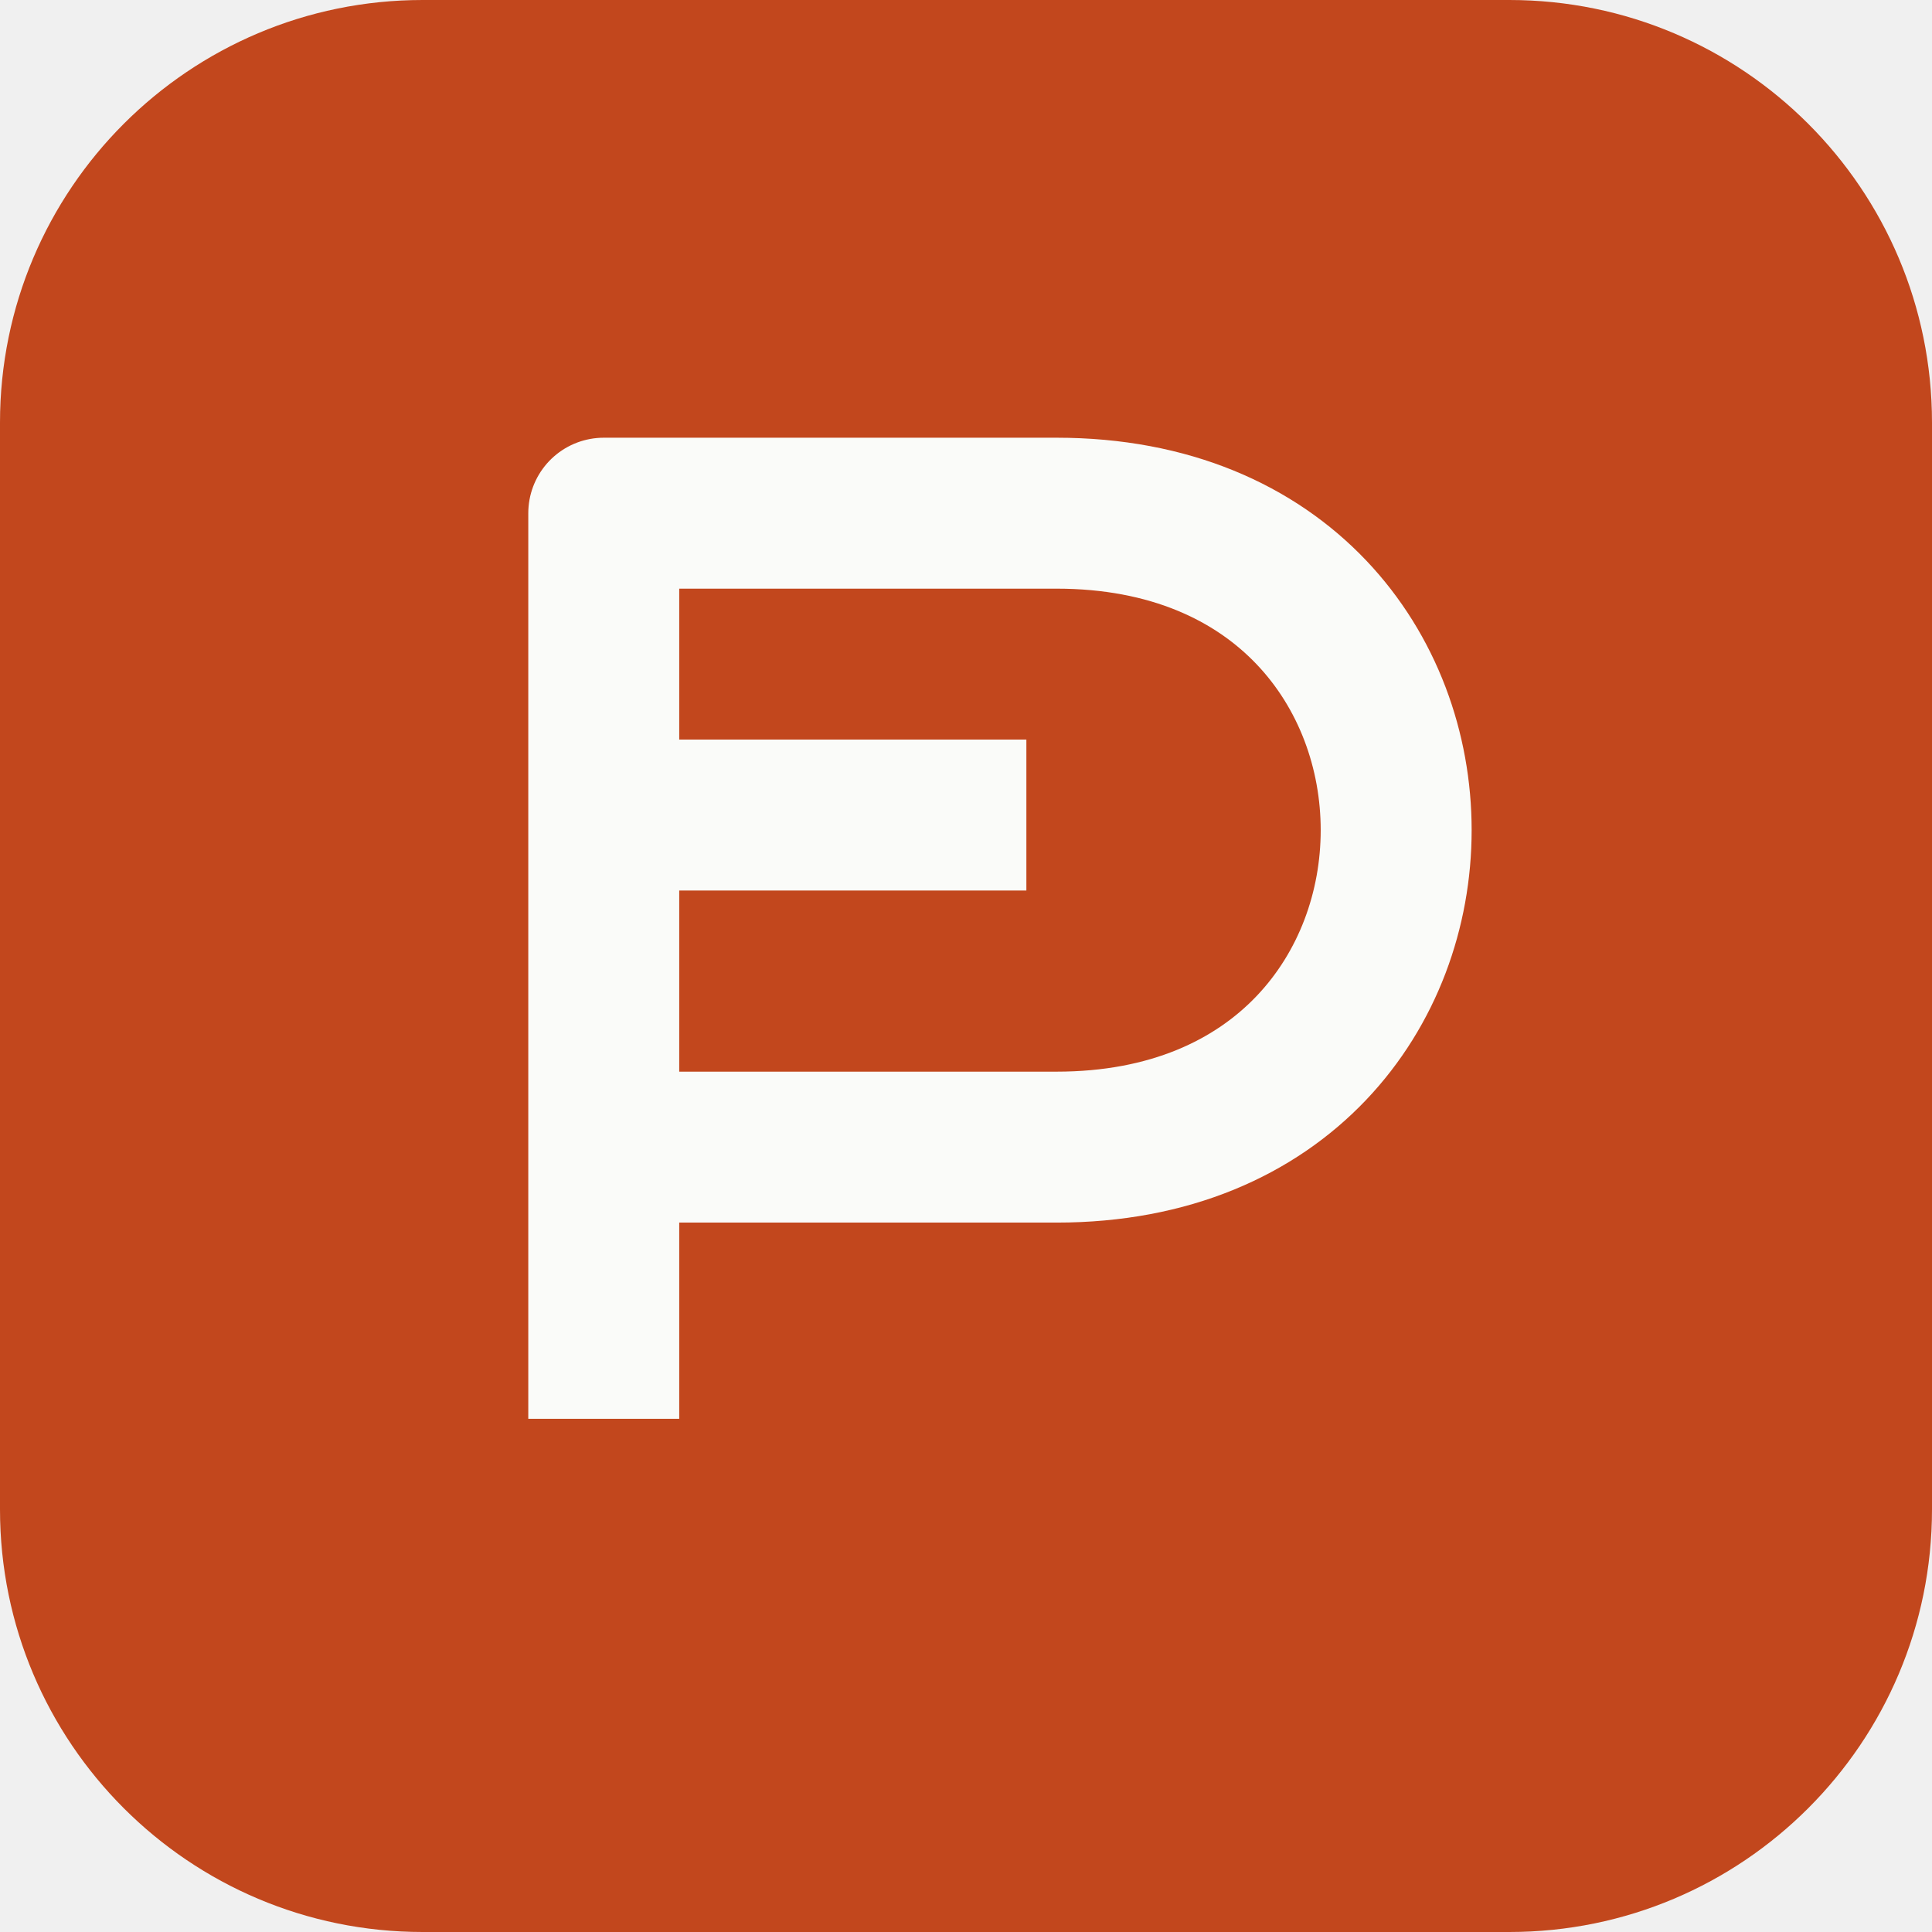
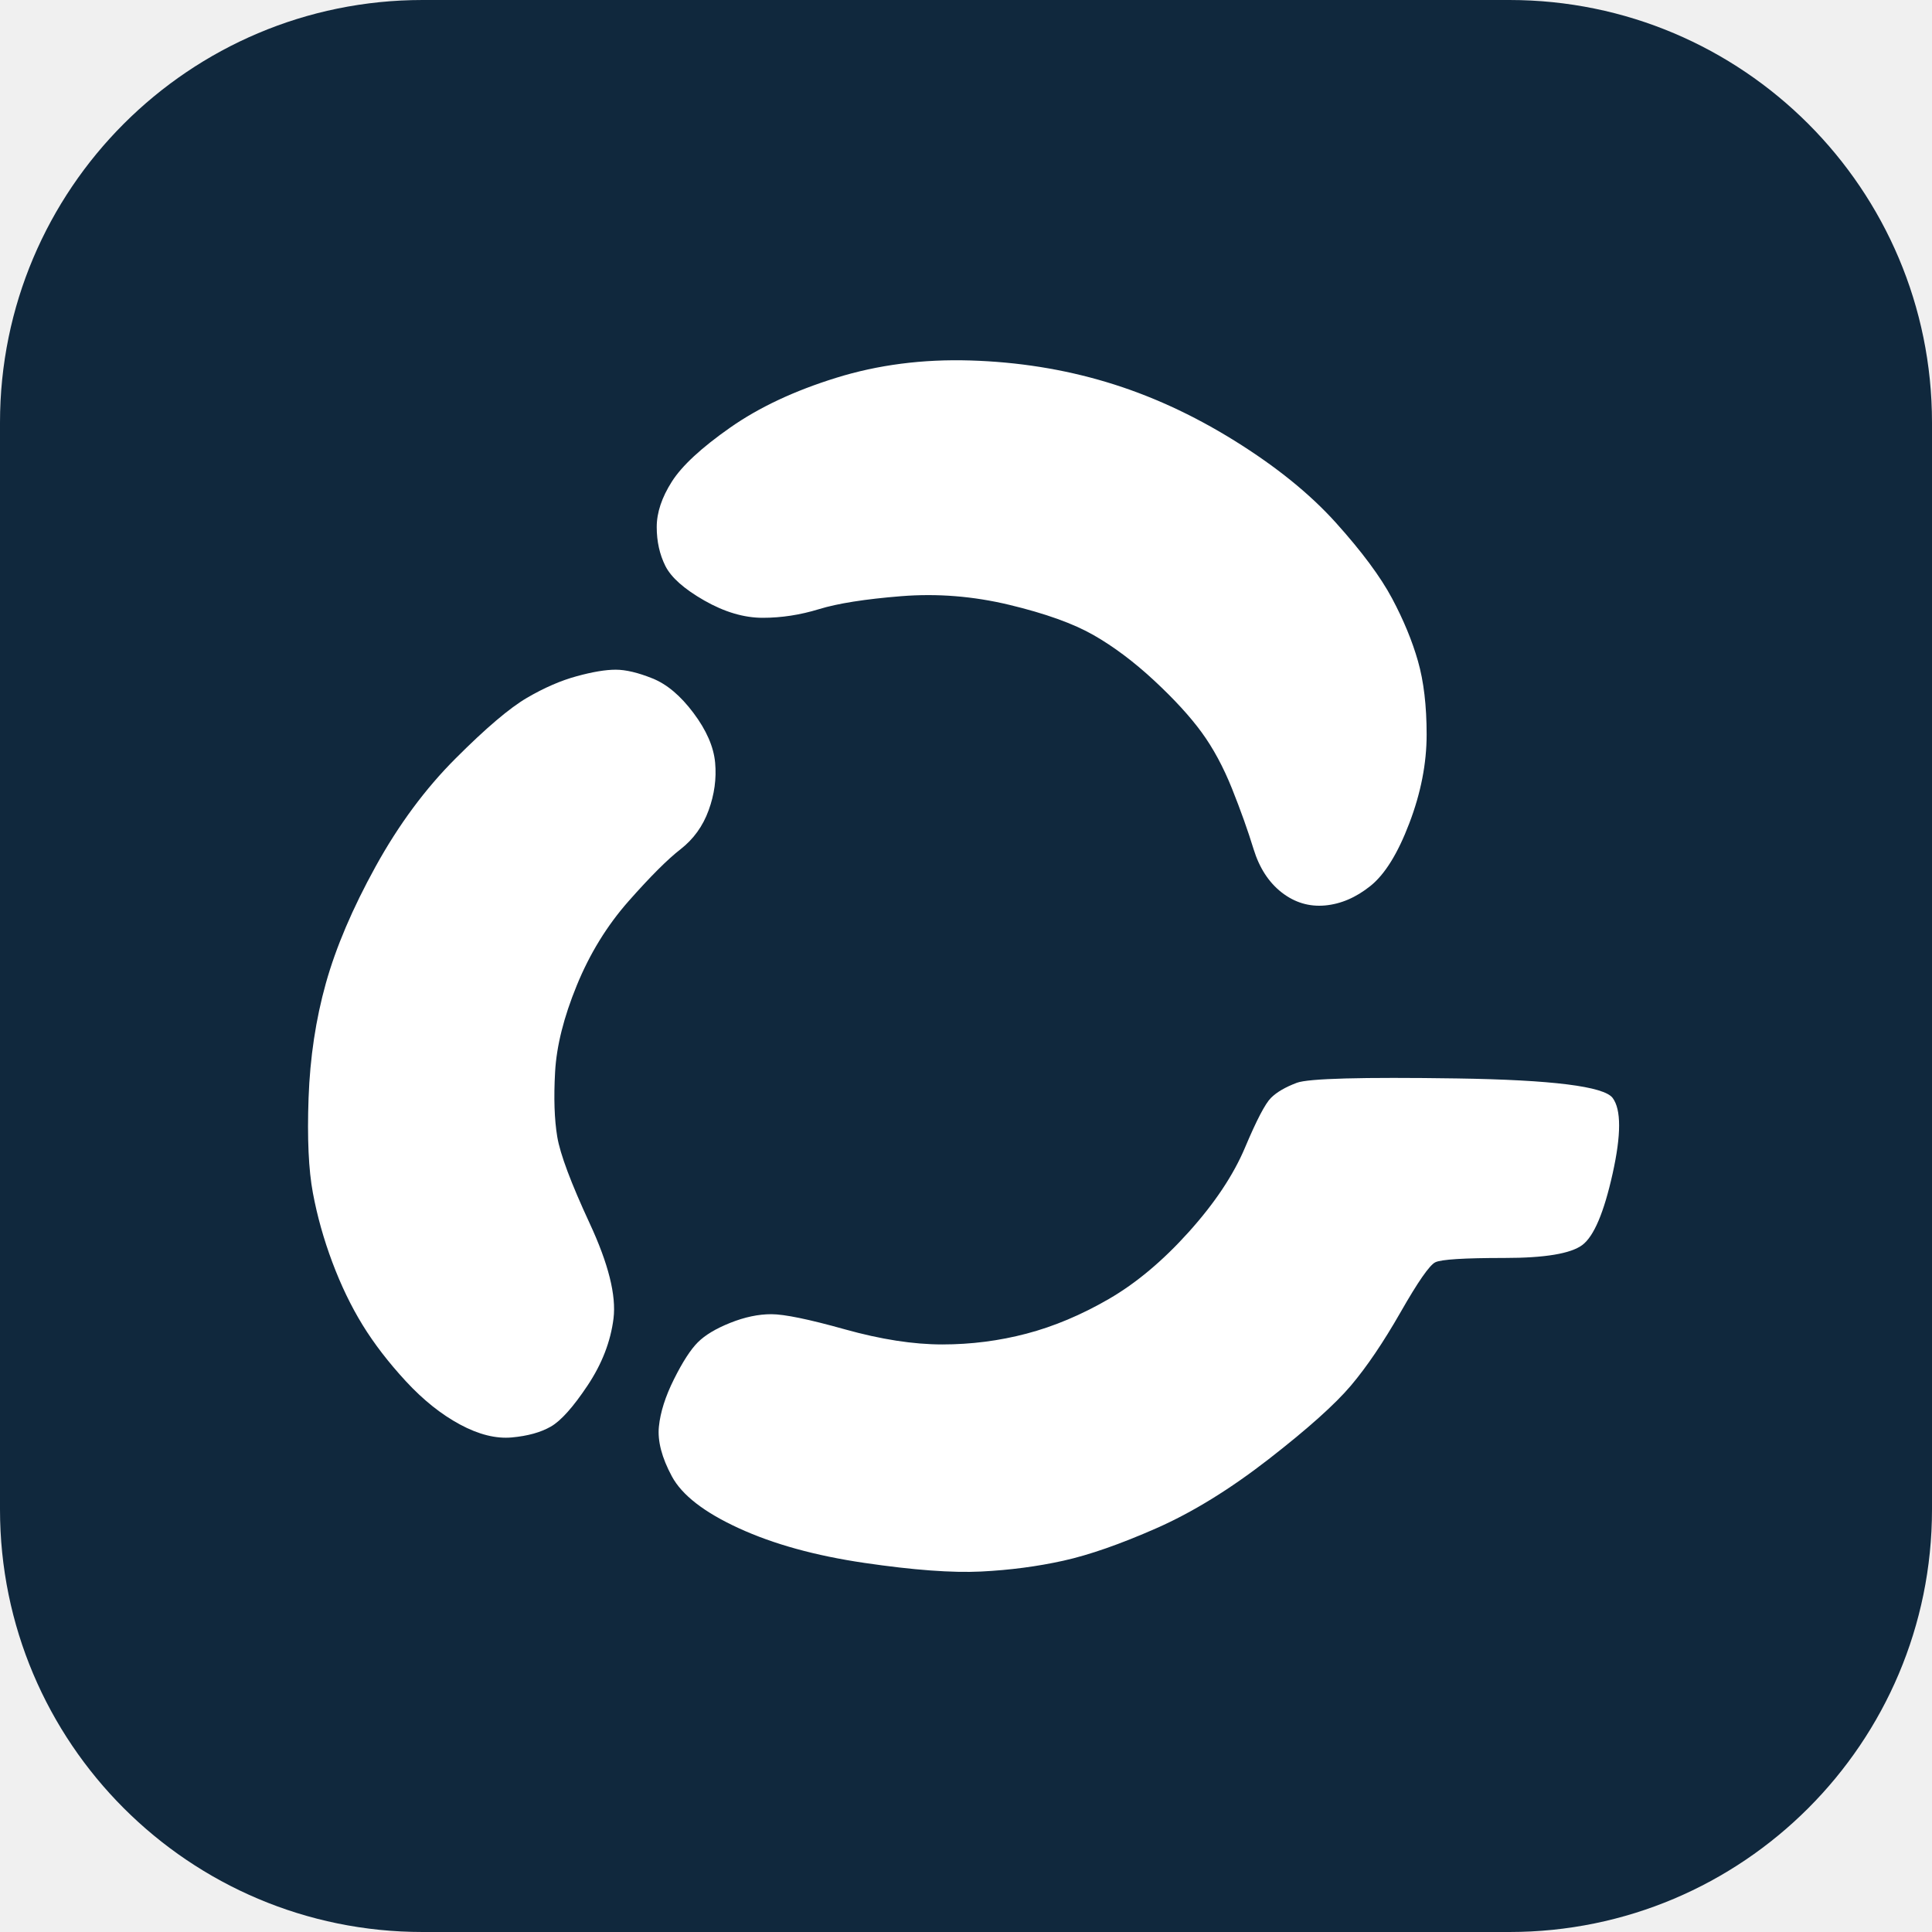
<svg xmlns="http://www.w3.org/2000/svg" viewBox="0 0 64 64">
-   <rect width="64" height="64" rx="14" fill="#c2471d" />
-   <path d="M20 47V17h15c15 0 15 21 0 21H20m0-11h14" fill="none" stroke="#fafbf9" stroke-width="5" stroke-linejoin="round" />
+   <rect width="64" height="64" rx="14" fill="#10283d" />
+   <g transform="translate(9 9) scale(.14375)" fill="#ffffff">
+     <path d="M130.1,24.45 Q144.55,19.96 161,20.46 Q177.44,20.96 192.39,25.45 Q207.34,29.93 221.8,38.9 Q236.25,47.87 245.22,57.83 Q254.19,67.8 258.18,75.28 Q262.16,82.75 264.15,89.73 Q266.15,96.71 266.15,106.67 Q266.15,116.64 262.16,127.1 Q258.18,137.57 253.19,141.56 Q248.21,145.55 242.73,146.05 Q237.25,146.54 232.76,143.06 Q228.28,139.57 226.28,133.09 Q224.29,126.61 221.3,119.13 Q218.31,111.66 214.32,106.18 Q210.33,100.7 203.36,94.22 Q196.38,87.74 189.41,83.75 Q182.43,79.76 169.97,76.77 Q157.51,73.78 145.05,74.78 Q132.59,75.78 126.11,77.77 Q119.63,79.76 113.16,79.76 Q106.68,79.76 99.7,75.78 Q92.72,71.79 90.72,67.81 Q88.73,63.82 88.73,58.84 Q88.73,53.85 92.22,48.37 Q95.71,42.89 105.68,35.91 Q115.65,28.93 130.1,24.45 Z" />
+     <path d="M70.3,93.22 Q75.78,91.72 79.27,91.72 Q82.75,91.72 87.73,93.72 Q92.72,95.71 97.2,101.69 Q101.69,107.67 102.19,113.16 Q102.69,118.64 100.69,124.12 Q98.7,129.6 94.22,133.09 Q89.73,136.58 82.25,145.05 Q74.78,153.52 70.3,164.49 Q65.81,175.45 65.31,184.42 Q64.81,193.39 65.81,199.37 Q66.81,205.35 73.28,219.31 Q79.76,233.26 78.77,241.24 Q77.77,249.21 72.78,256.69 Q67.8,264.16 64.31,266.15 Q60.83,268.14 55.34,268.64 Q49.86,269.14 43.38,265.65 Q36.9,262.16 30.92,255.69 Q24.94,249.21 20.95,242.73 Q16.97,236.25 13.98,228.28 Q10.99,220.3 9.5,212.32 Q8,204.35 8.5,190.4 Q9,176.45 12.48,163.99 Q15.97,151.53 23.95,137.07 Q31.92,122.62 42.39,112.16 Q52.85,101.69 58.83,98.2 Q64.81,94.71 70.3,93.22 Z" />
+     <path d="M236.25,186.91 Q240.24,185.42 273.13,185.91 Q306.02,186.41 309.01,190.4 Q312,194.39 309.01,207.84 Q306.02,221.3 302.03,224.29 Q298.05,227.28 284.1,227.28 Q270.14,227.28 268.14,228.28 Q266.15,229.27 260.17,239.74 Q254.19,250.2 248.71,256.68 Q243.23,263.16 229.77,273.63 Q216.31,284.09 203.86,289.57 Q191.4,295.06 182.43,297.05 Q173.46,299.04 163.49,299.54 Q153.52,300.04 136.57,297.55 Q119.63,295.06 107.67,289.57 Q95.71,284.09 92.22,277.61 Q88.73,271.13 89.23,266.15 Q89.73,261.17 92.72,255.19 Q95.71,249.21 98.2,246.72 Q100.7,244.22 105.68,242.23 Q110.66,240.24 115.14,240.24 Q119.63,240.24 132.09,243.73 Q144.55,247.21 154.52,247.21 Q164.49,247.21 173.95,244.72 Q183.42,242.23 192.89,236.75 Q202.36,231.27 211.33,221.3 Q220.3,211.33 224.29,201.86 Q228.28,192.39 230.27,190.4 Q232.26,188.41 236.25,186.91 Z" />
+   </g>
</svg>
